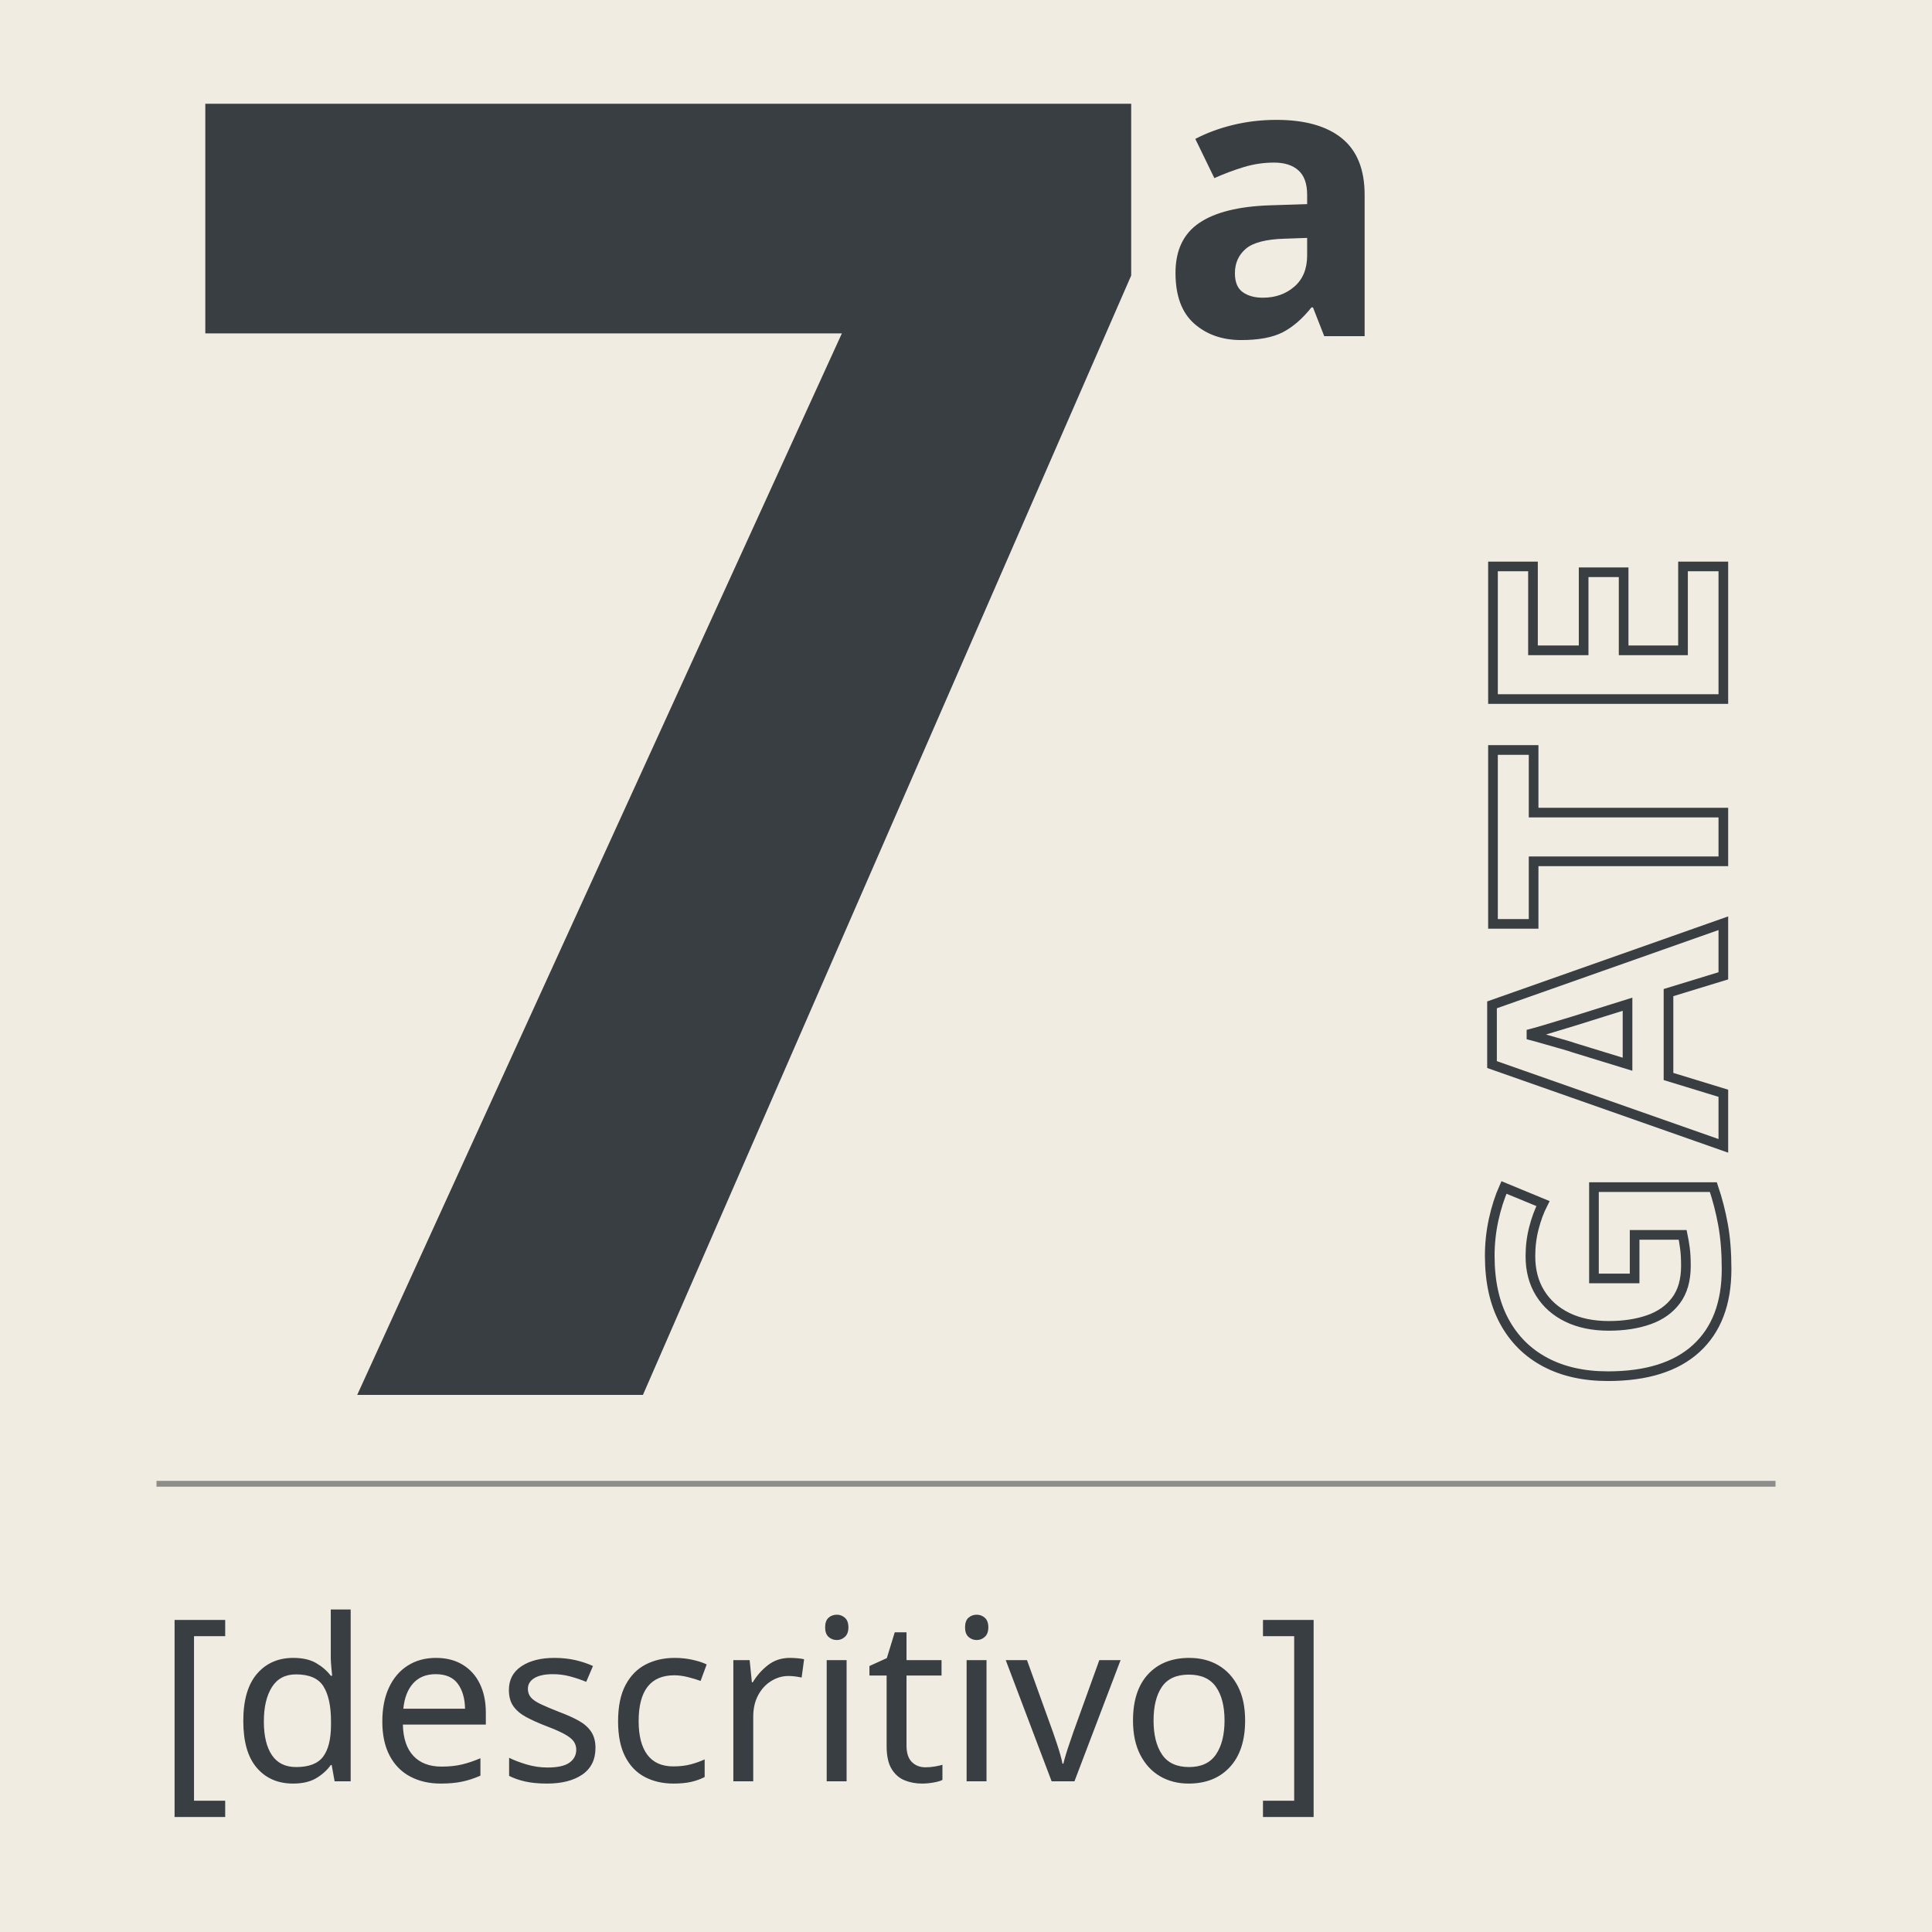
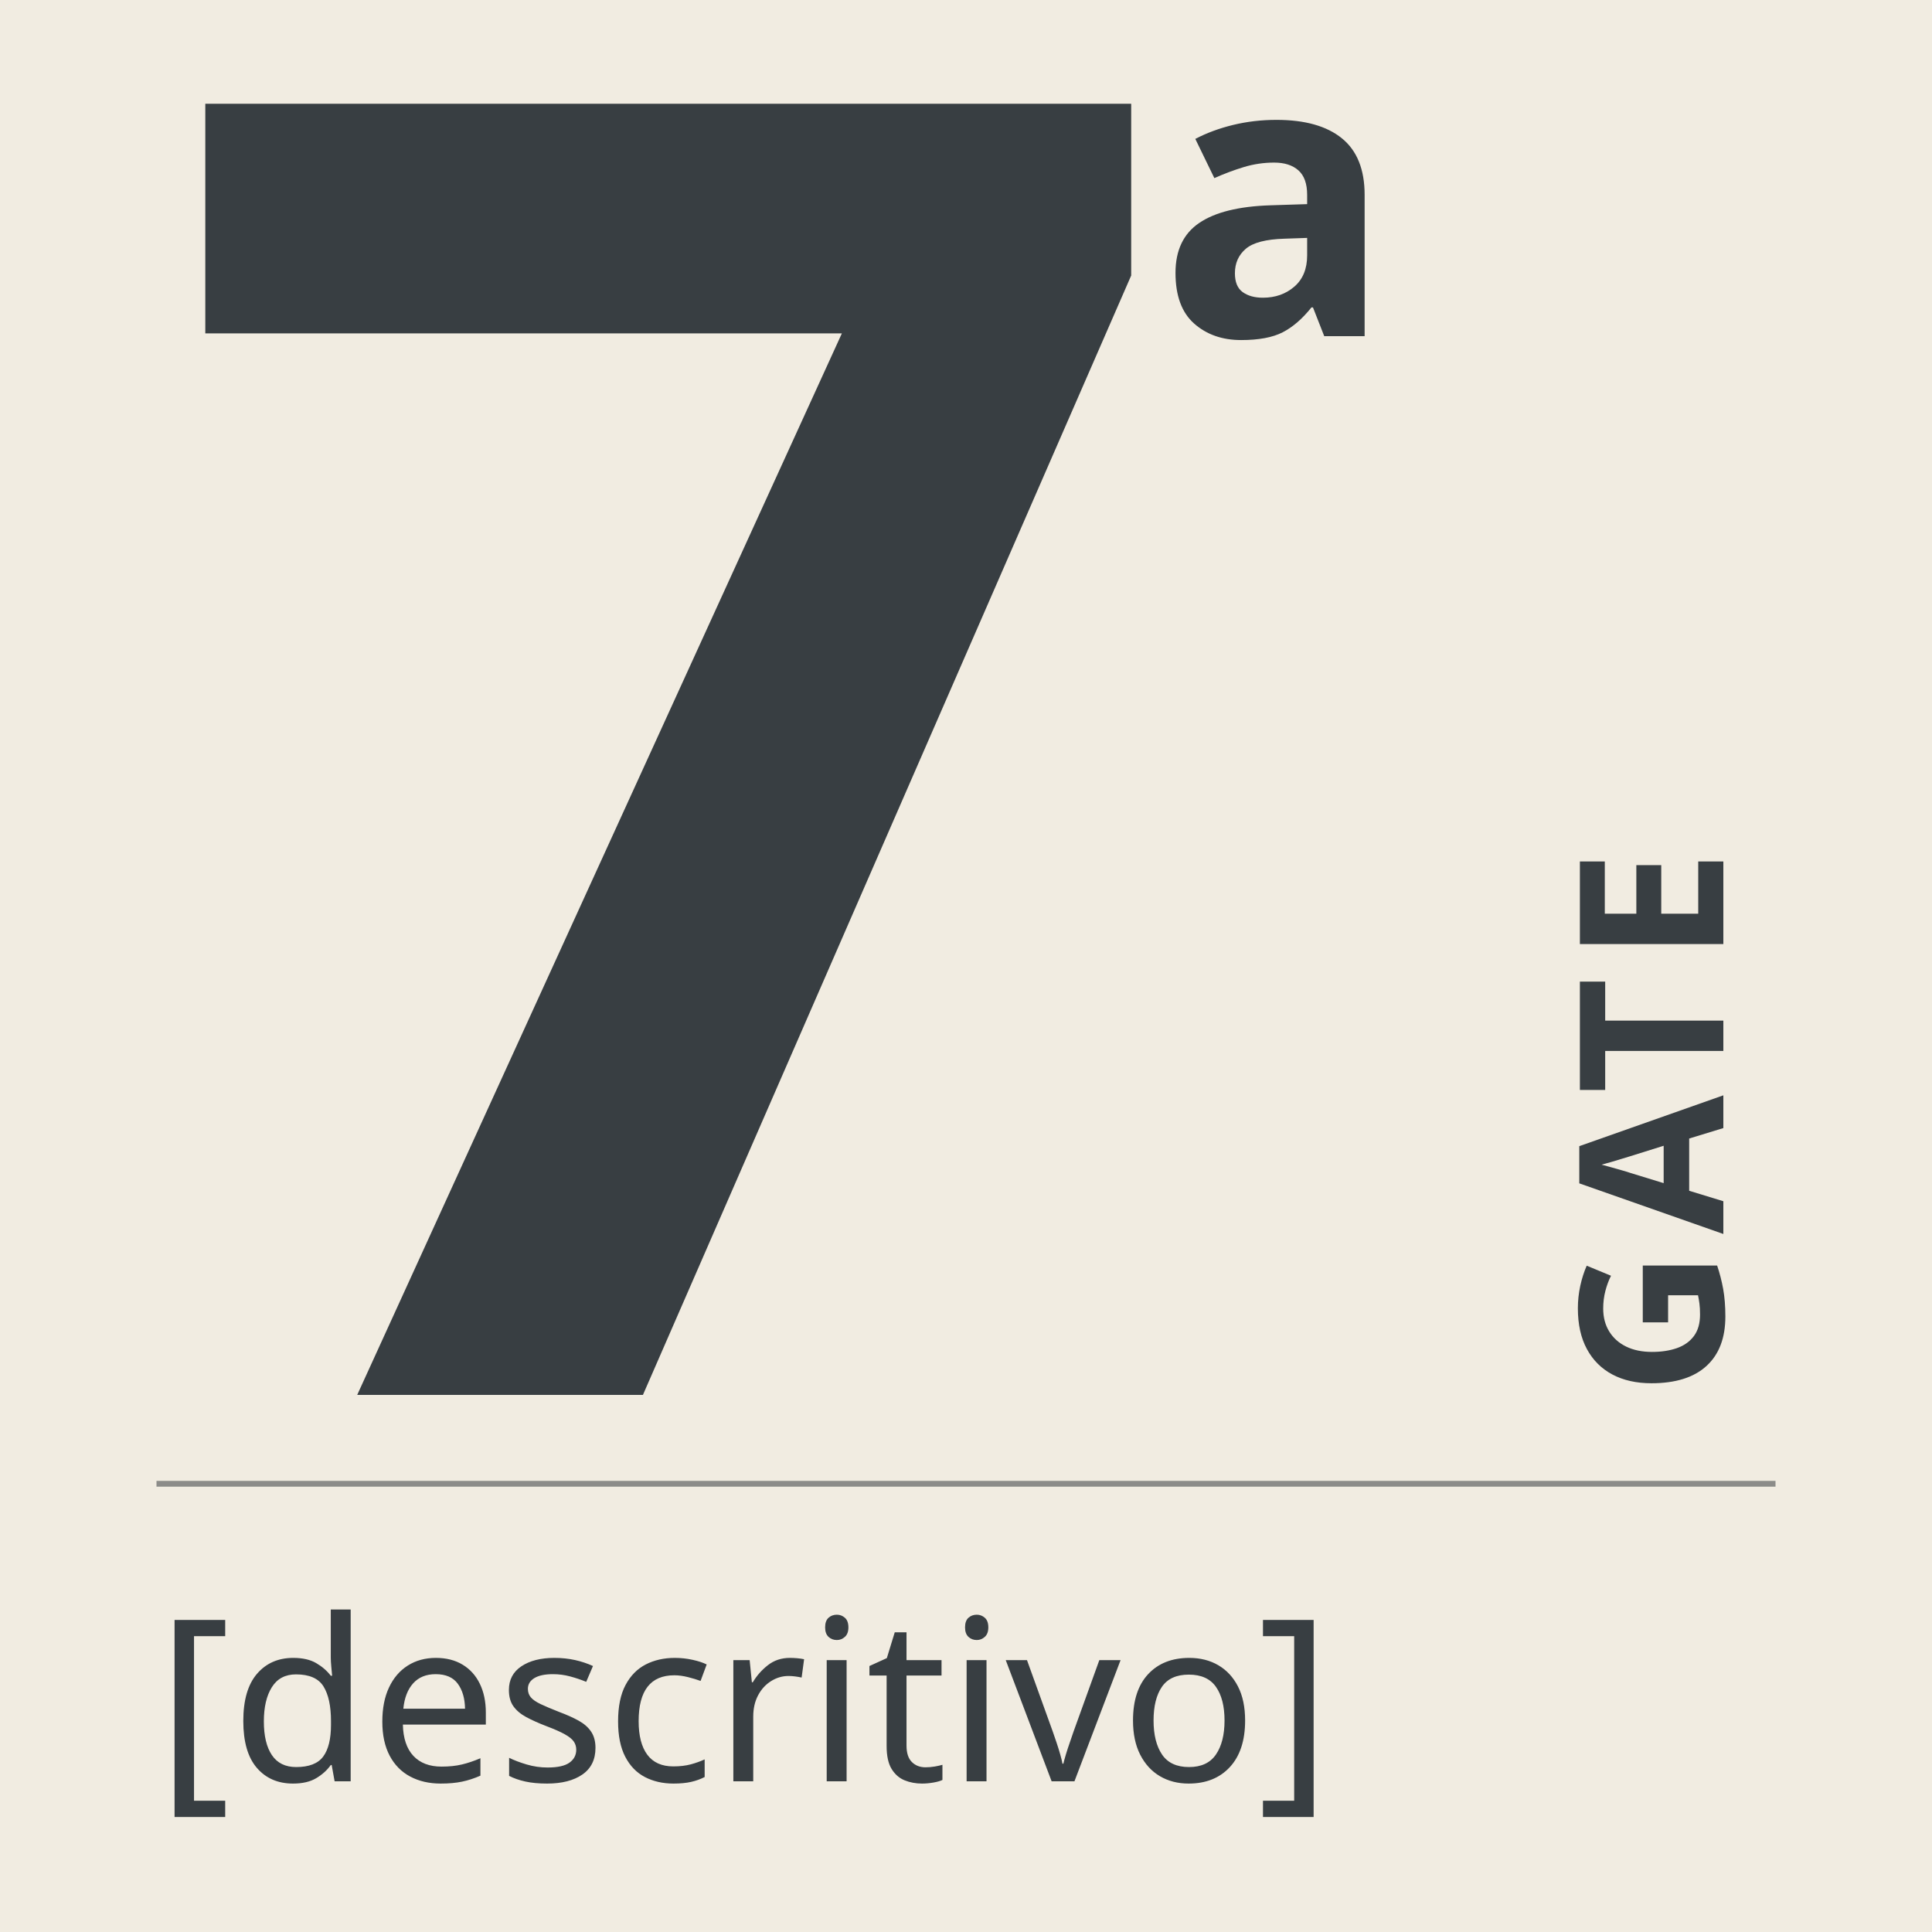
<svg xmlns="http://www.w3.org/2000/svg" viewBox="0 0 1000 1000" width="1000" height="1000">
  <rect width="1000" height="1000" fill="#F1ECE1" />
  <text x="81" y="722" font-family="Poppins" font-weight="700" font-size="936" fill="#383E42">7</text>
  <text x="600" y="174" font-family="Poppins" font-weight="700" font-size="201" fill="#383E42">a</text>
  <g transform="translate(892,722) rotate(-90)">
-     <text font-family="Poppins" font-weight="700" font-size="167" letter-spacing="8" fill="none" stroke="#383E42" stroke-width="5">GATE</text>
+     <text font-family="Poppins" font-weight="700" font-size="104" letter-spacing="8" fill="#383E42">GATE</text>
  </g>
  <line x1="81" y1="768" x2="919" y2="768" stroke="#383E42" stroke-width="3" opacity=".55" />
  <text x="81" y="922" font-family="Poppins" font-weight="500" font-size="117" fill="#383E42">[descritivo]</text>
</svg>
